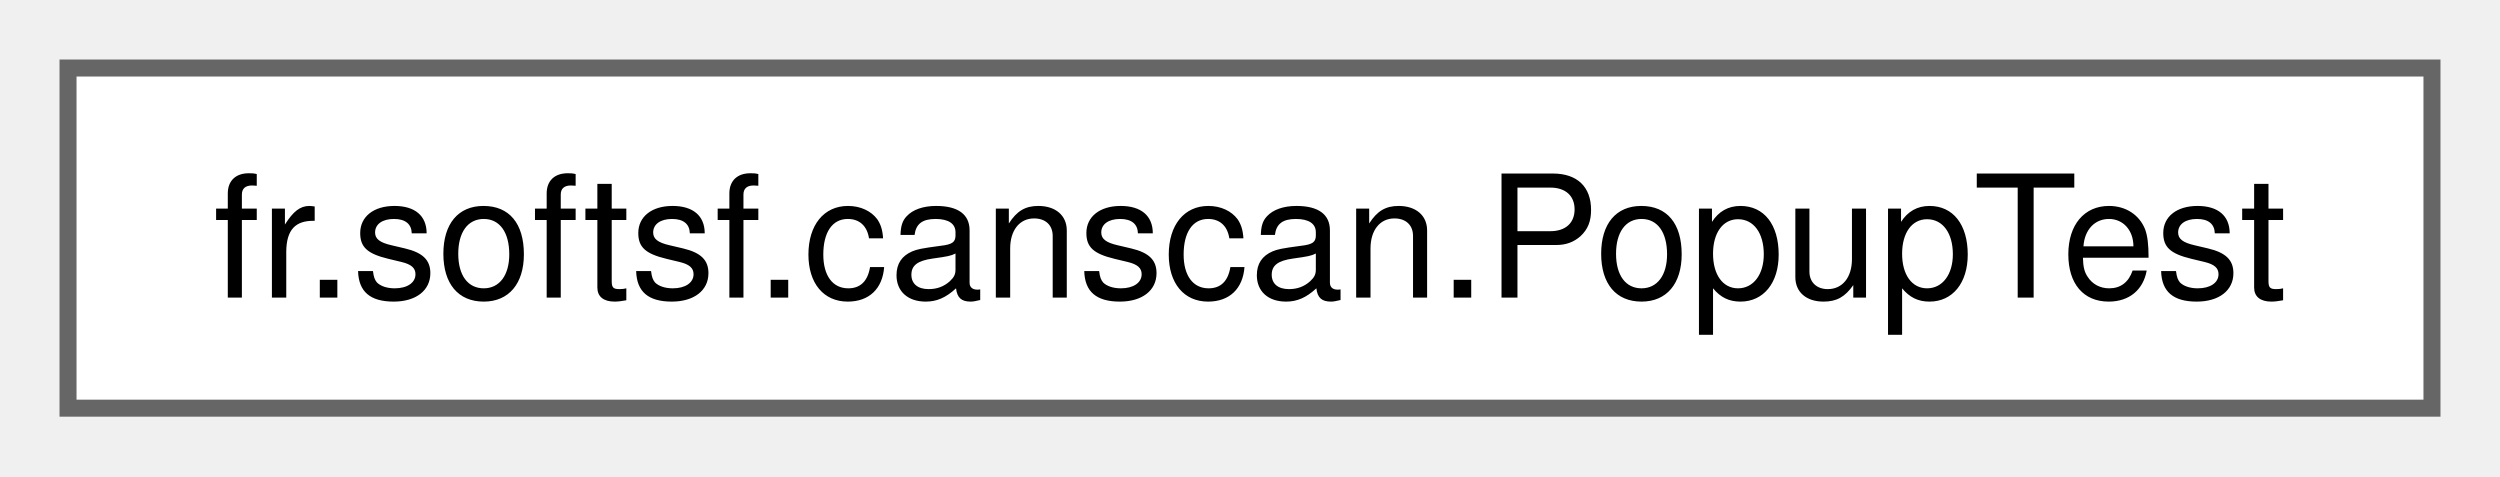
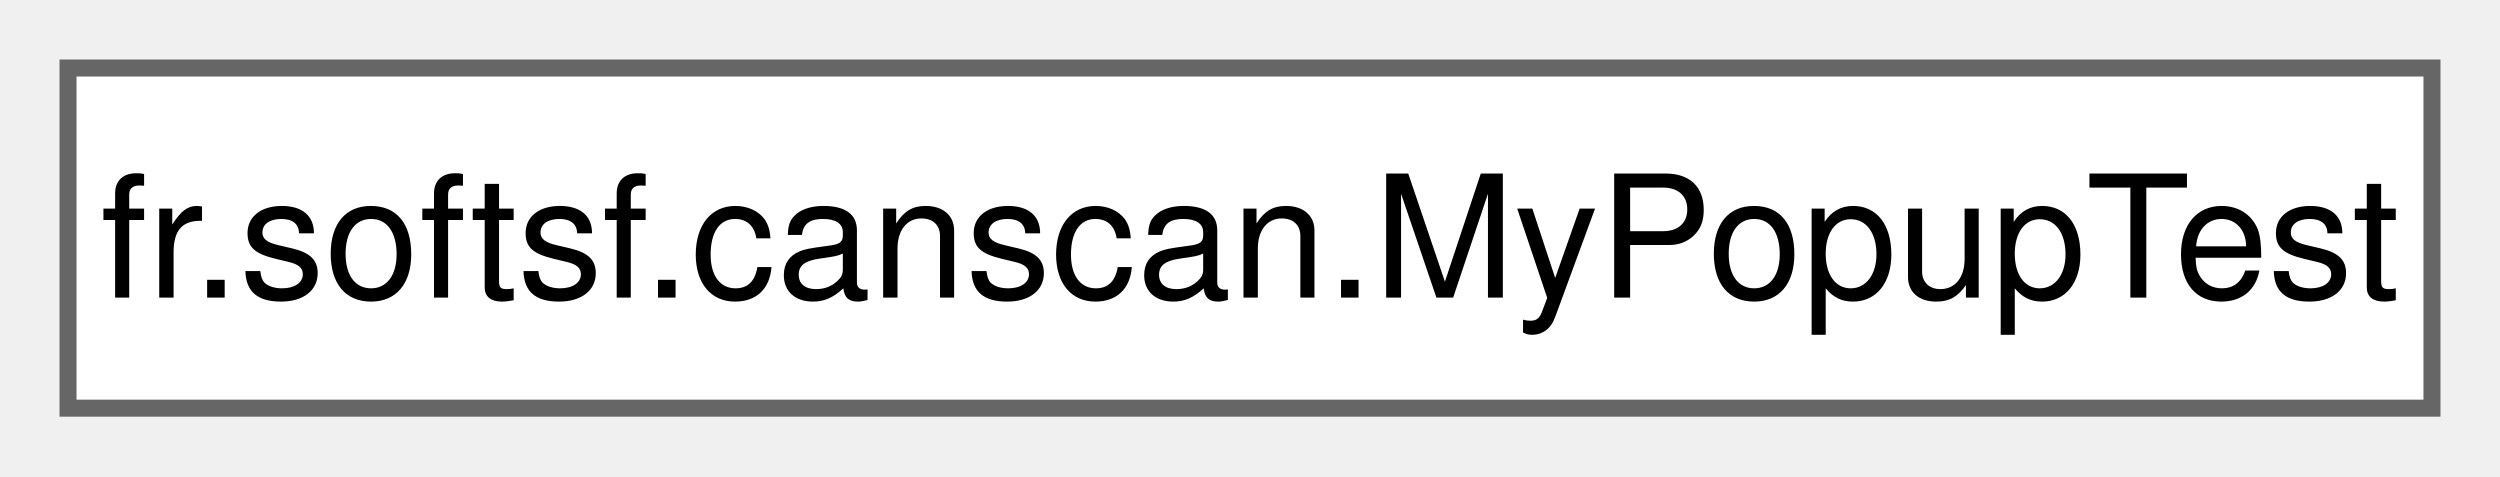
<svg xmlns="http://www.w3.org/2000/svg" xmlns:xlink="http://www.w3.org/1999/xlink" width="147pt" height="28pt" viewBox="0.00 0.00 147.00 28.00">
  <g id="graph0" class="graph" transform="scale(1 1) rotate(0) translate(4 24)">
    <g id="Node000000" class="node">
      <g id="a_Node000000">
        <a xlink:href="classfr_1_1softsf_1_1canscan_1_1_popup_test.html" target="_top" xlink:title=" ">
          <polygon fill="white" stroke="#666666" points="139,-20 0,-20 0,0 139,0 139,-20" />
-           <text text-anchor="middle" x="69.5" y="-6.5" font-family="Helvetica,sans-Serif" font-size="10.00">fr.softsf.canscan.PopupTest</text>
+           <text text-anchor="middle" x="69.5" y="-6.5" font-family="Helvetica,sans-Serif" font-size="10.00">fr.softsf.canscan.MyPopupTest</text>
        </a>
      </g>
    </g>
  </g>
</svg>
